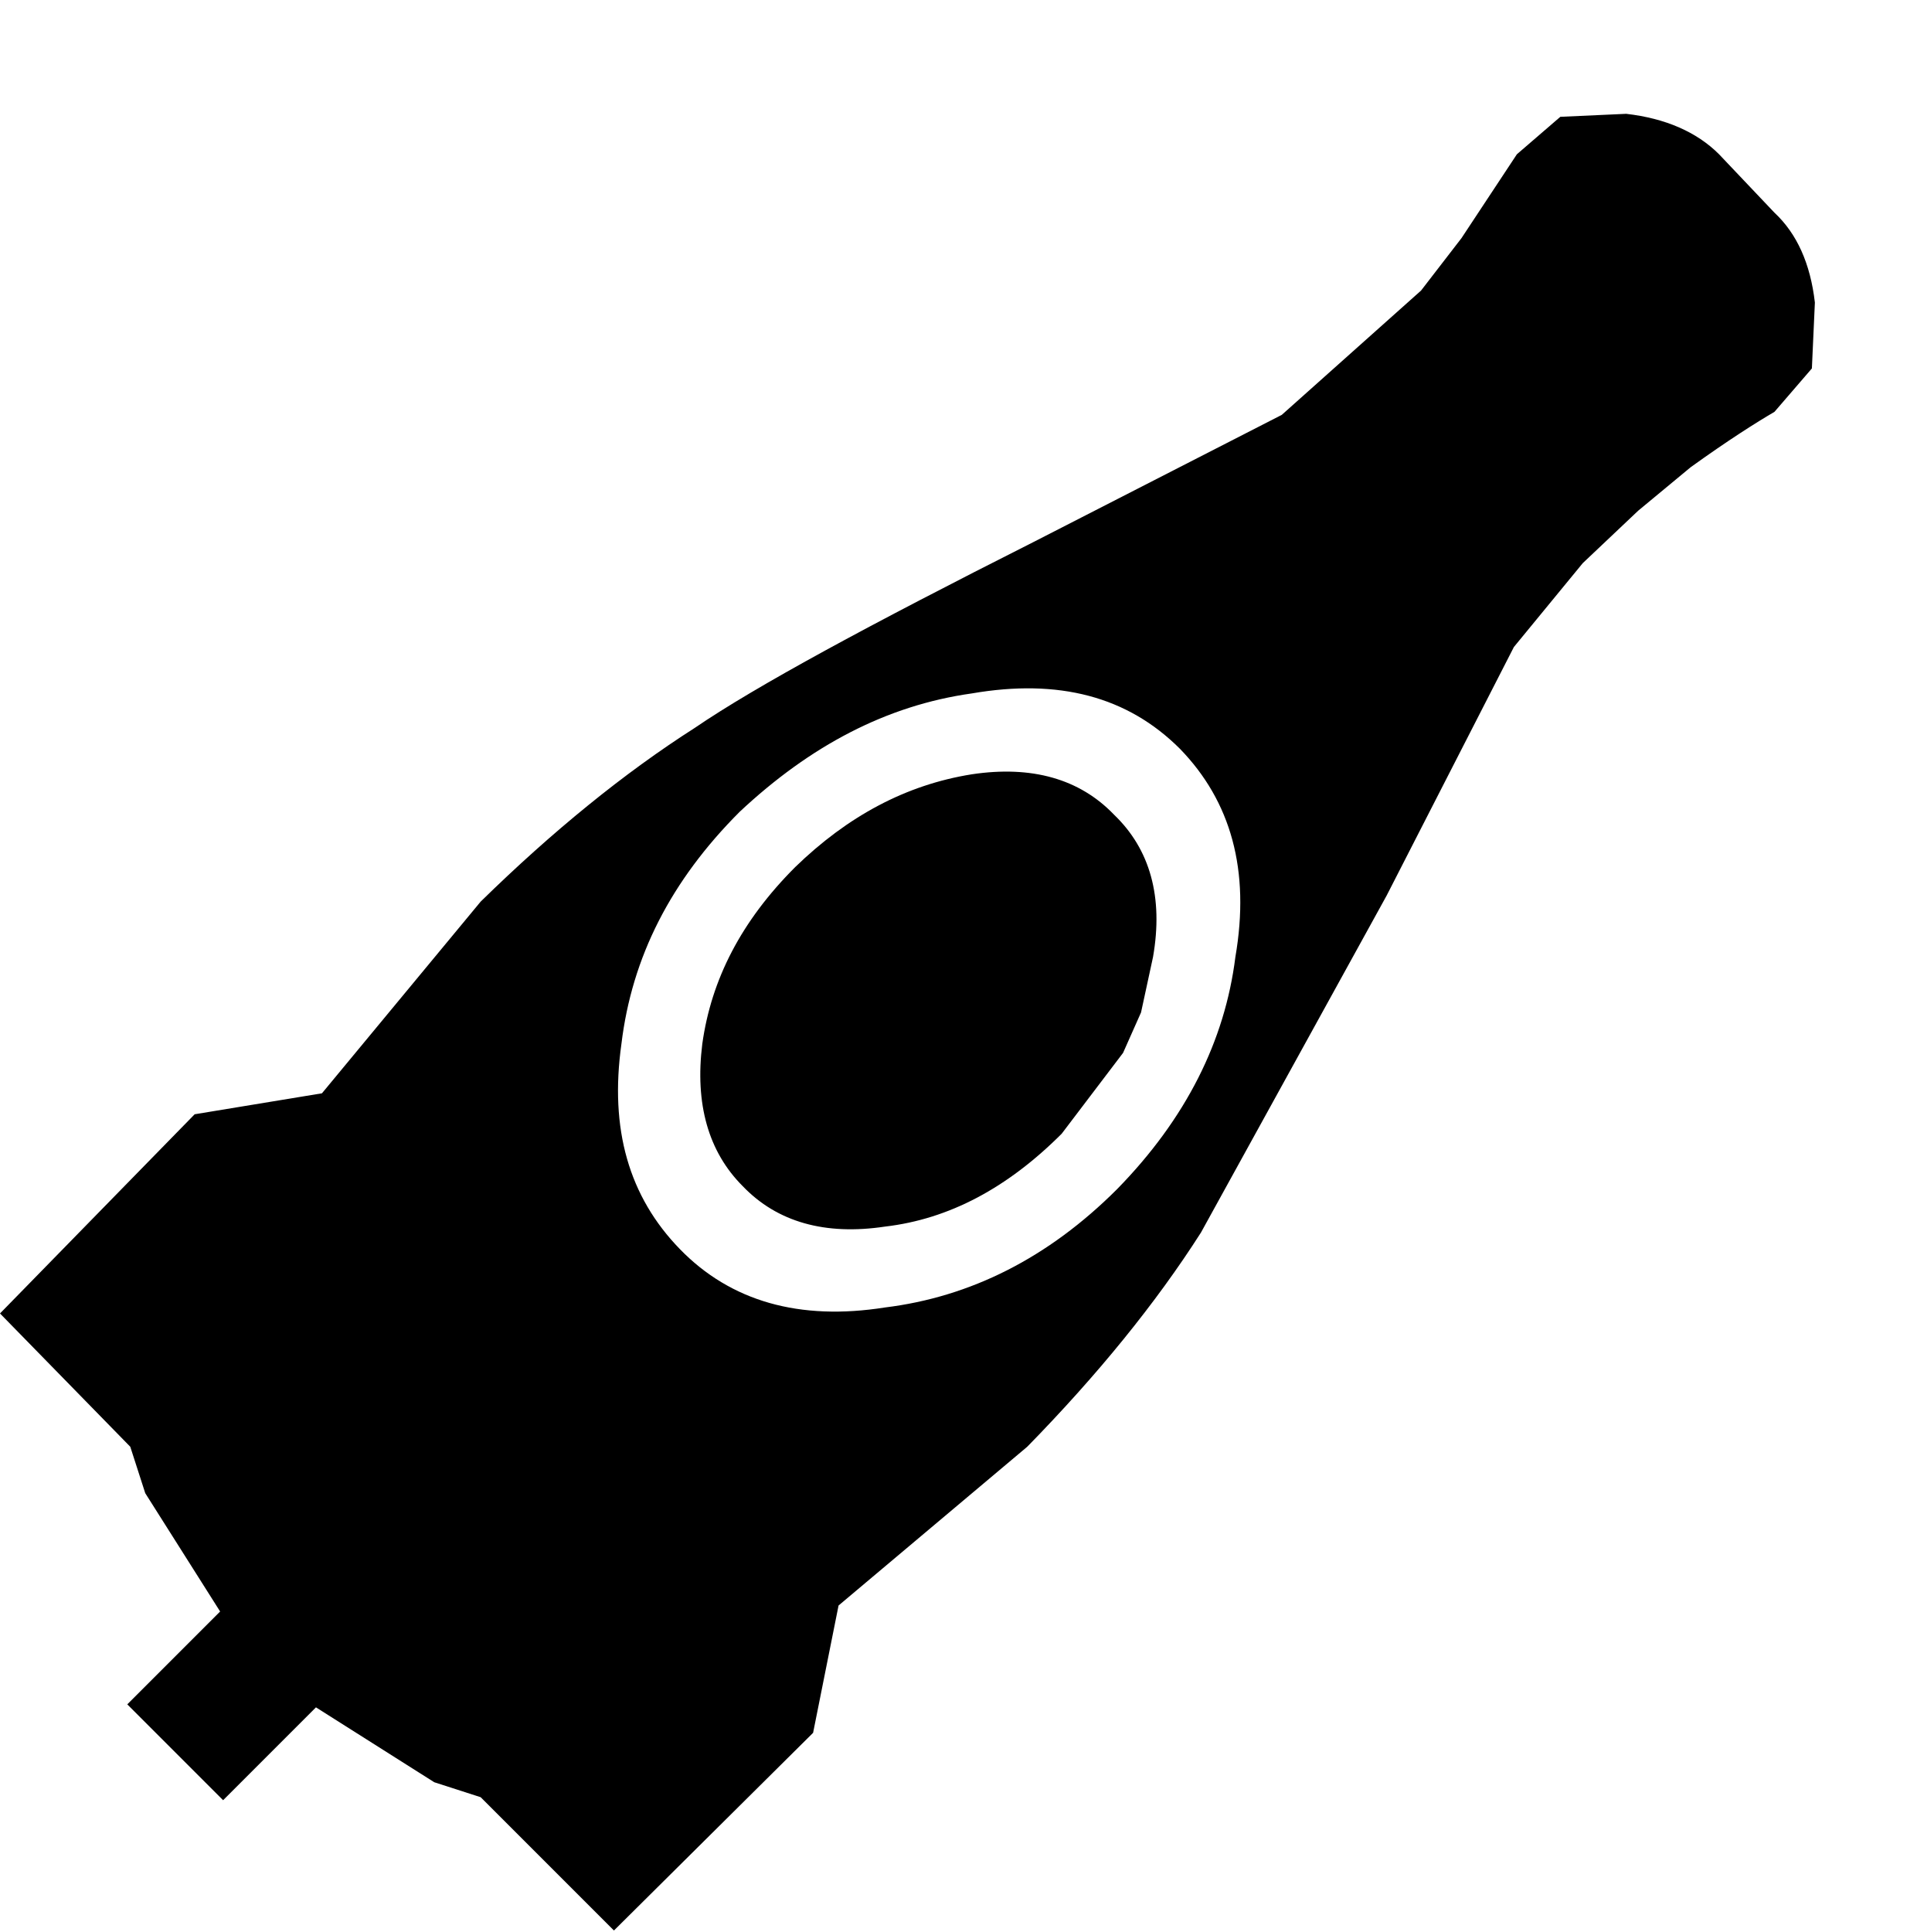
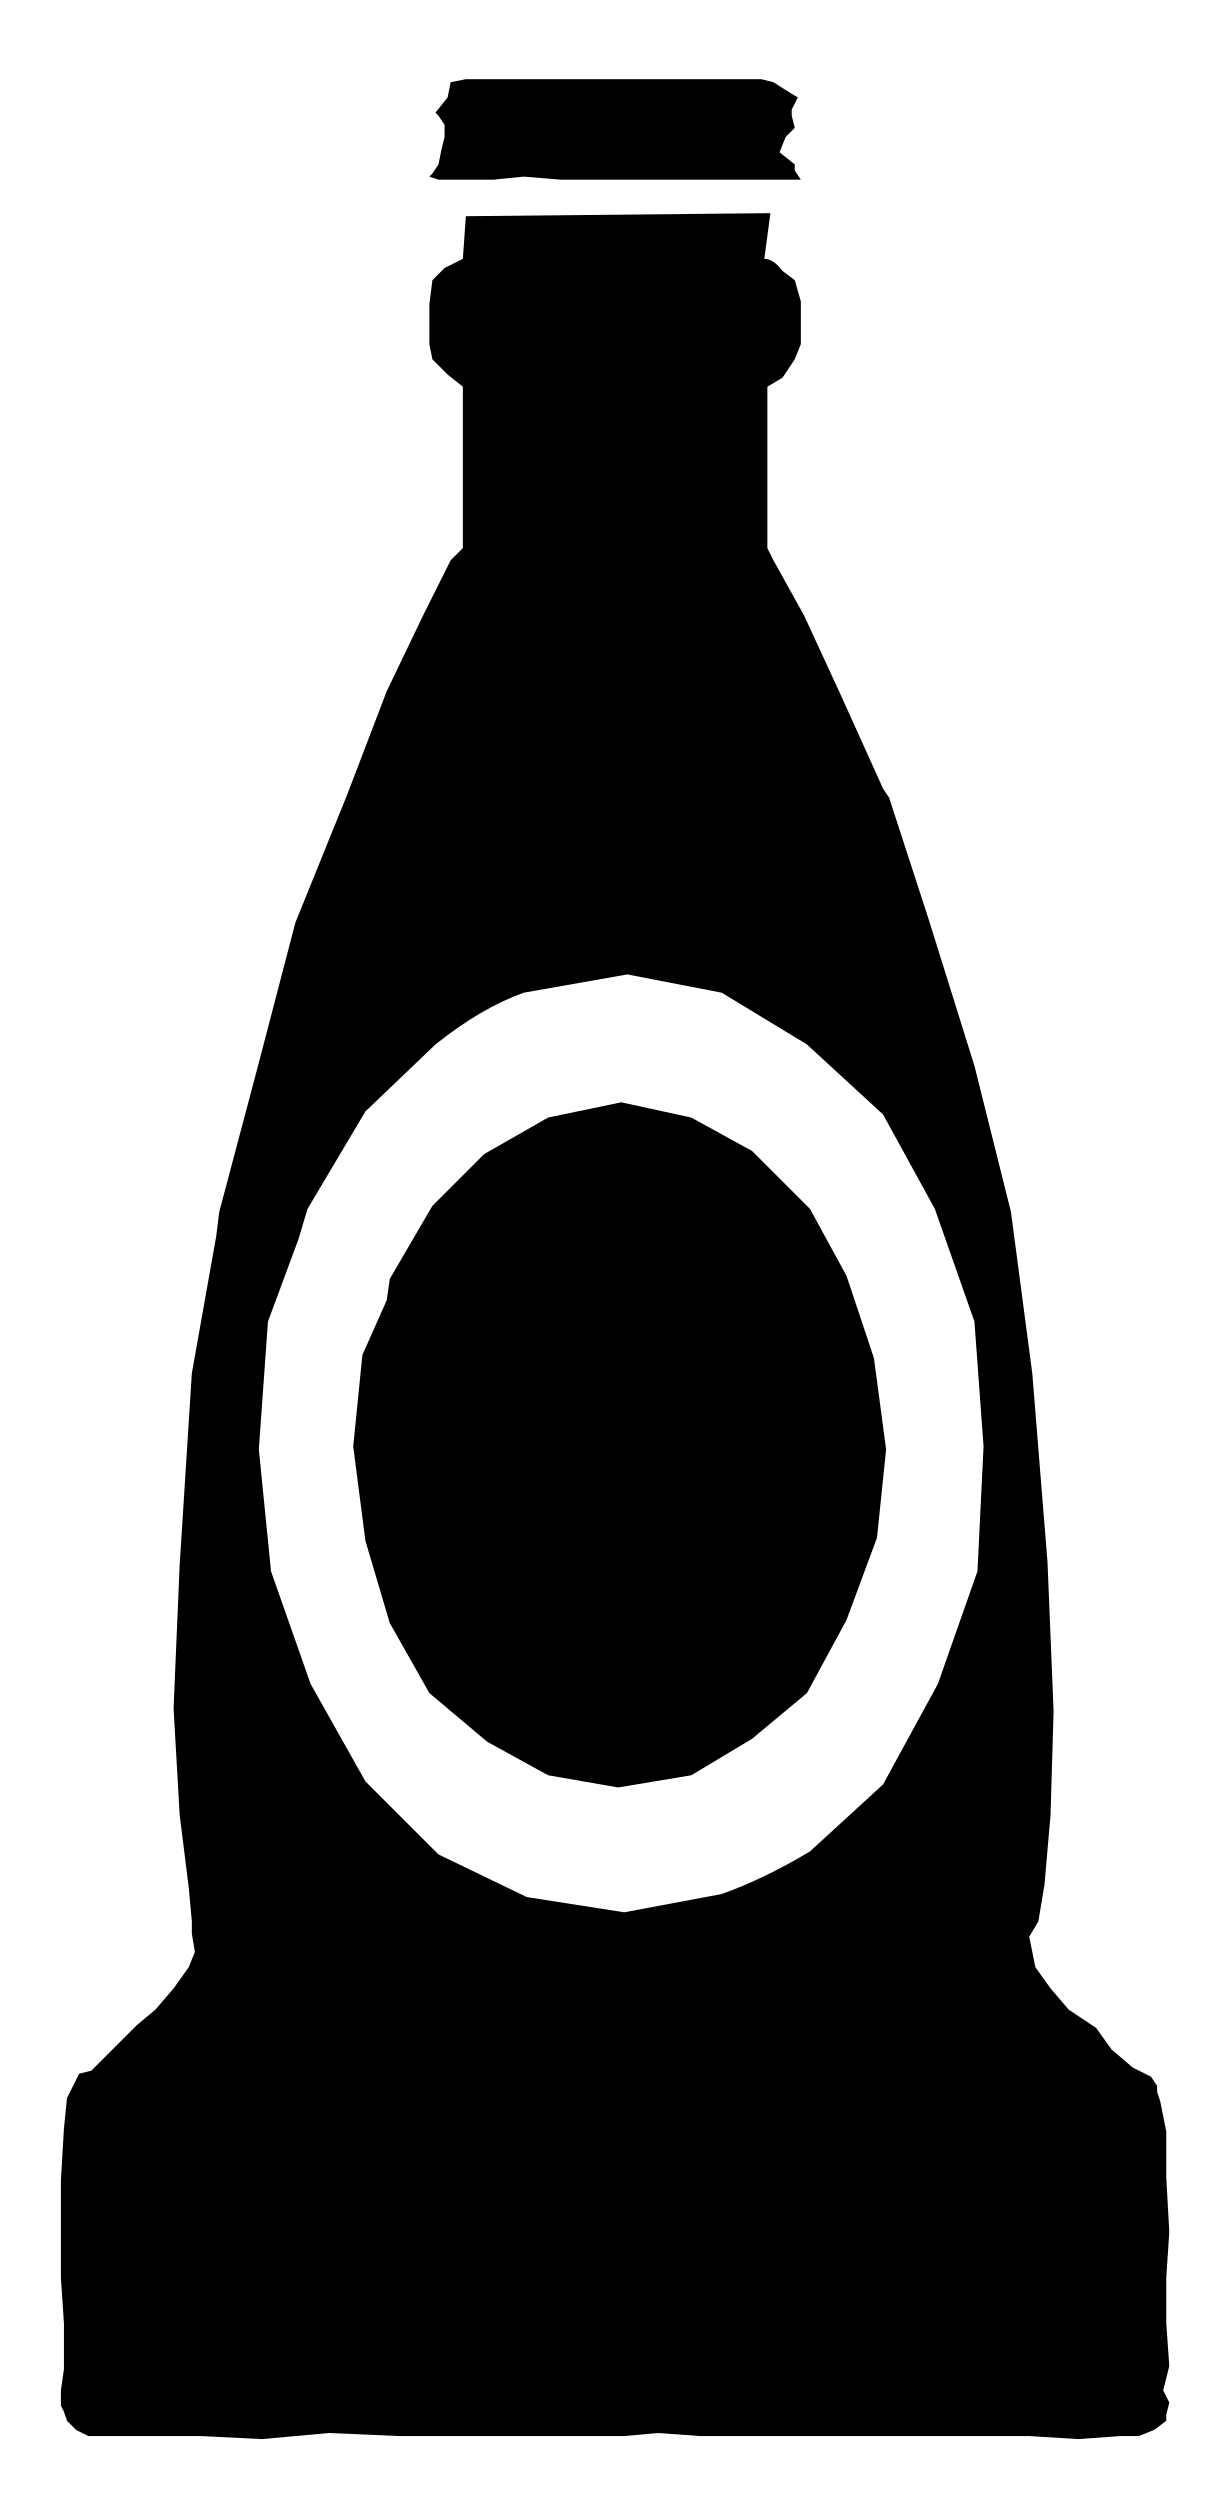
- <svg xmlns="http://www.w3.org/2000/svg" x="0px" y="0px" viewBox="0 0 128 129" style="enable-background:new 0 0 128 129;" xml:space="preserve">
-   <g>
-     <path d="M74.6,79.4c4.6-4.7,7.2-9.9,7.9-15.5c1-5.8-0.3-10.4-3.7-13.9c-3.5-3.5-8.1-4.7-13.9-3.7c-5.7,0.8-10.8,3.5-15.5,7.9    c-4.6,4.6-7.2,9.7-7.9,15.5c-0.8,5.7,0.5,10.2,3.9,13.7s8,4.8,13.7,3.9C64.8,86.6,70,84,74.6,79.4 M77,63.9l-0.8,3.7L75,70.3    l-4.1,5.4c-3.6,3.6-7.5,5.7-11.8,6.2c-4,0.6-7.2-0.3-9.5-2.7c-2.3-2.3-3.2-5.5-2.7-9.5c0.6-4.3,2.6-8.2,6.2-11.8    c3.5-3.4,7.4-5.5,11.8-6.2c4-0.6,7.2,0.3,9.5,2.7C76.8,56.7,77.7,59.9,77,63.9 M118.5,14.2c1.5,1.4,2.4,3.4,2.7,6l-0.2,4.4    l-2.5,2.9c-1.2,0.7-3.1,1.9-5.6,3.7l-3.5,2.9l-3.7,3.5l-4.6,5.6l-8.5,16.6L80.2,82.3c-3,4.7-6.9,9.5-11.6,14.3l-12.6,10.6l-1.7,8.5    L41,128.9l-8.9-8.9l-3.1-1l-7.9-5l-6.2,6.2l-6.4-6.4l6.2-6.2l-5-7.9l-1-3.1L0,87.7l13-13.3l8.5-1.4l10.6-12.8    c4.8-4.7,9.6-8.6,14.3-11.6c4.1-2.8,11.7-6.9,22.6-12.4l16.6-8.5l9.3-8.3l2.7-3.5l3.7-5.6l2.9-2.5l4.4-0.2c2.6,0.3,4.7,1.2,6.2,2.7    " />
+ <svg xmlns="http://www.w3.org/2000/svg" xmlns:ns1="https://www.free-decompiler.com/flash" ns1:objectType="shape" height="41.05px" width="20.2px" version="1.1" id="svg3">
+   <g transform="matrix(1.0, 0.0, 0.0, 1.0, 8.1, 24.25)">
+     <path d="M-0.85 -21.8 L-0.8 -22.0 -0.8 -22.2 -0.9 -22.35 -0.95 -22.4 -0.75 -22.65 -0.7 -22.9 -0.45 -22.95 4.4 -22.95 4.6 -22.9 Q4.75 -22.8 5.0 -22.65 L4.9 -22.45 4.9 -22.35 4.95 -22.15 4.8 -22.0 4.7 -21.75 4.95 -21.55 4.95 -21.45 5.05 -21.3 4.9 -21.3 4.5 -21.3 4.05 -21.3 3.45 -21.3 2.9 -21.3 2.5 -21.3 2.1 -21.3 1.85 -21.3 1.55 -21.3 1.1 -21.3 0.5 -21.35 0.0 -21.3 -0.55 -21.3 -0.9 -21.3 -1.05 -21.35 -1.0 -21.4 -0.9 -21.55 -0.85 -21.8 M-7.1 11.55 L-7.05 10.7 -7.0 10.2 -6.95 10.1 -6.9 10.0 -6.8 9.8 -6.6 9.75 -6.25 9.4 -5.85 9.0 -5.55 8.75 -5.25 8.4 -5.0 8.05 -4.9 7.8 -4.95 7.5 -4.95 7.3 -5.0 6.75 -5.15 5.55 -5.25 3.8 -5.15 1.45 -4.95 -1.7 -4.55 -3.95 -4.5 -4.35 -3.85 -6.8 -3.25 -9.1 -2.4 -11.2 -1.75 -12.9 -1.15 -14.15 -0.7 -15.05 -0.5 -15.25 -0.5 -17.9 -0.75 -18.1 -1.0 -18.35 -1.05 -18.6 -1.05 -19.25 -1.0 -19.65 -0.8 -19.85 -0.5 -20.0 -0.45 -20.7 4.55 -20.75 4.45 -20.0 Q4.6 -20.0 4.75 -19.8 L4.95 -19.65 5.05 -19.3 5.05 -18.6 4.95 -18.35 4.75 -18.05 4.5 -17.9 4.5 -15.25 4.6 -15.05 5.1 -14.15 5.7 -12.85 6.4 -11.3 6.5 -11.15 7.15 -9.15 7.9 -6.75 8.5 -4.35 8.85 -1.7 9.1 1.4 9.2 3.85 9.15 5.55 9.05 6.7 8.95 7.3 8.8 7.55 8.85 7.8 8.9 8.05 9.15 8.4 9.45 8.75 9.9 9.05 10.15 9.4 10.5 9.7 10.8 9.85 10.9 10.0 10.9 10.1 10.95 10.25 11.05 10.75 11.05 11.5 11.1 12.4 11.05 13.15 11.05 13.9 11.1 14.6 11.0 15.0 11.1 15.2 11.05 15.4 11.05 15.5 10.85 15.65 10.6 15.75 10.3 15.75 9.6 15.8 8.8 15.75 7.75 15.75 6.7 15.75 5.5 15.75 4.45 15.75 3.4 15.75 2.7 15.7 2.15 15.75 2.0 15.75 1.75 15.75 1.25 15.75 0.5 15.75 -0.45 15.75 -1.55 15.75 -2.7 15.7 -3.8 15.8 -4.8 15.75 -5.7 15.75 -6.35 15.75 -6.65 15.75 -6.85 15.65 -7.0 15.5 -7.05 15.35 -7.1 15.25 -7.1 15.0 -7.05 14.65 -7.05 13.9 -7.1 13.15 -7.1 12.35 -7.1 11.55 M2.15 7.15 L3.75 6.85 Q4.45 6.6 5.2 6.15 L6.4 5.05 7.3 3.4 7.95 1.55 8.05 -0.5 7.9 -2.55 7.25 -4.4 6.4 -5.95 5.15 -7.1 3.75 -7.95 2.2 -8.25 0.5 -7.95 Q-0.2 -7.7 -0.95 -7.1 L-2.1 -6.0 -3.05 -4.4 -3.2 -3.9 -3.7 -2.55 -3.85 -0.45 -3.65 1.55 -3.0 3.4 -2.1 5.0 -0.9 6.2 0.55 6.9 2.15 7.15 M2.05 5.1 L0.9 4.9 -0.1 4.35 -1.05 3.55 -1.7 2.4 -2.1 1.05 -2.3 -0.5 -2.15 -2.0 -1.75 -2.9 -1.7 -3.25 -1.0 -4.45 -0.15 -5.3 0.9 -5.9 2.1 -6.15 3.25 -5.9 4.25 -5.35 5.2 -4.4 5.8 -3.3 6.25 -1.95 6.45 -0.45 6.3 1.0 5.8 2.35 5.15 3.55 4.25 4.3 3.25 4.9 2.05 5.1" />
  </g>
</svg>
